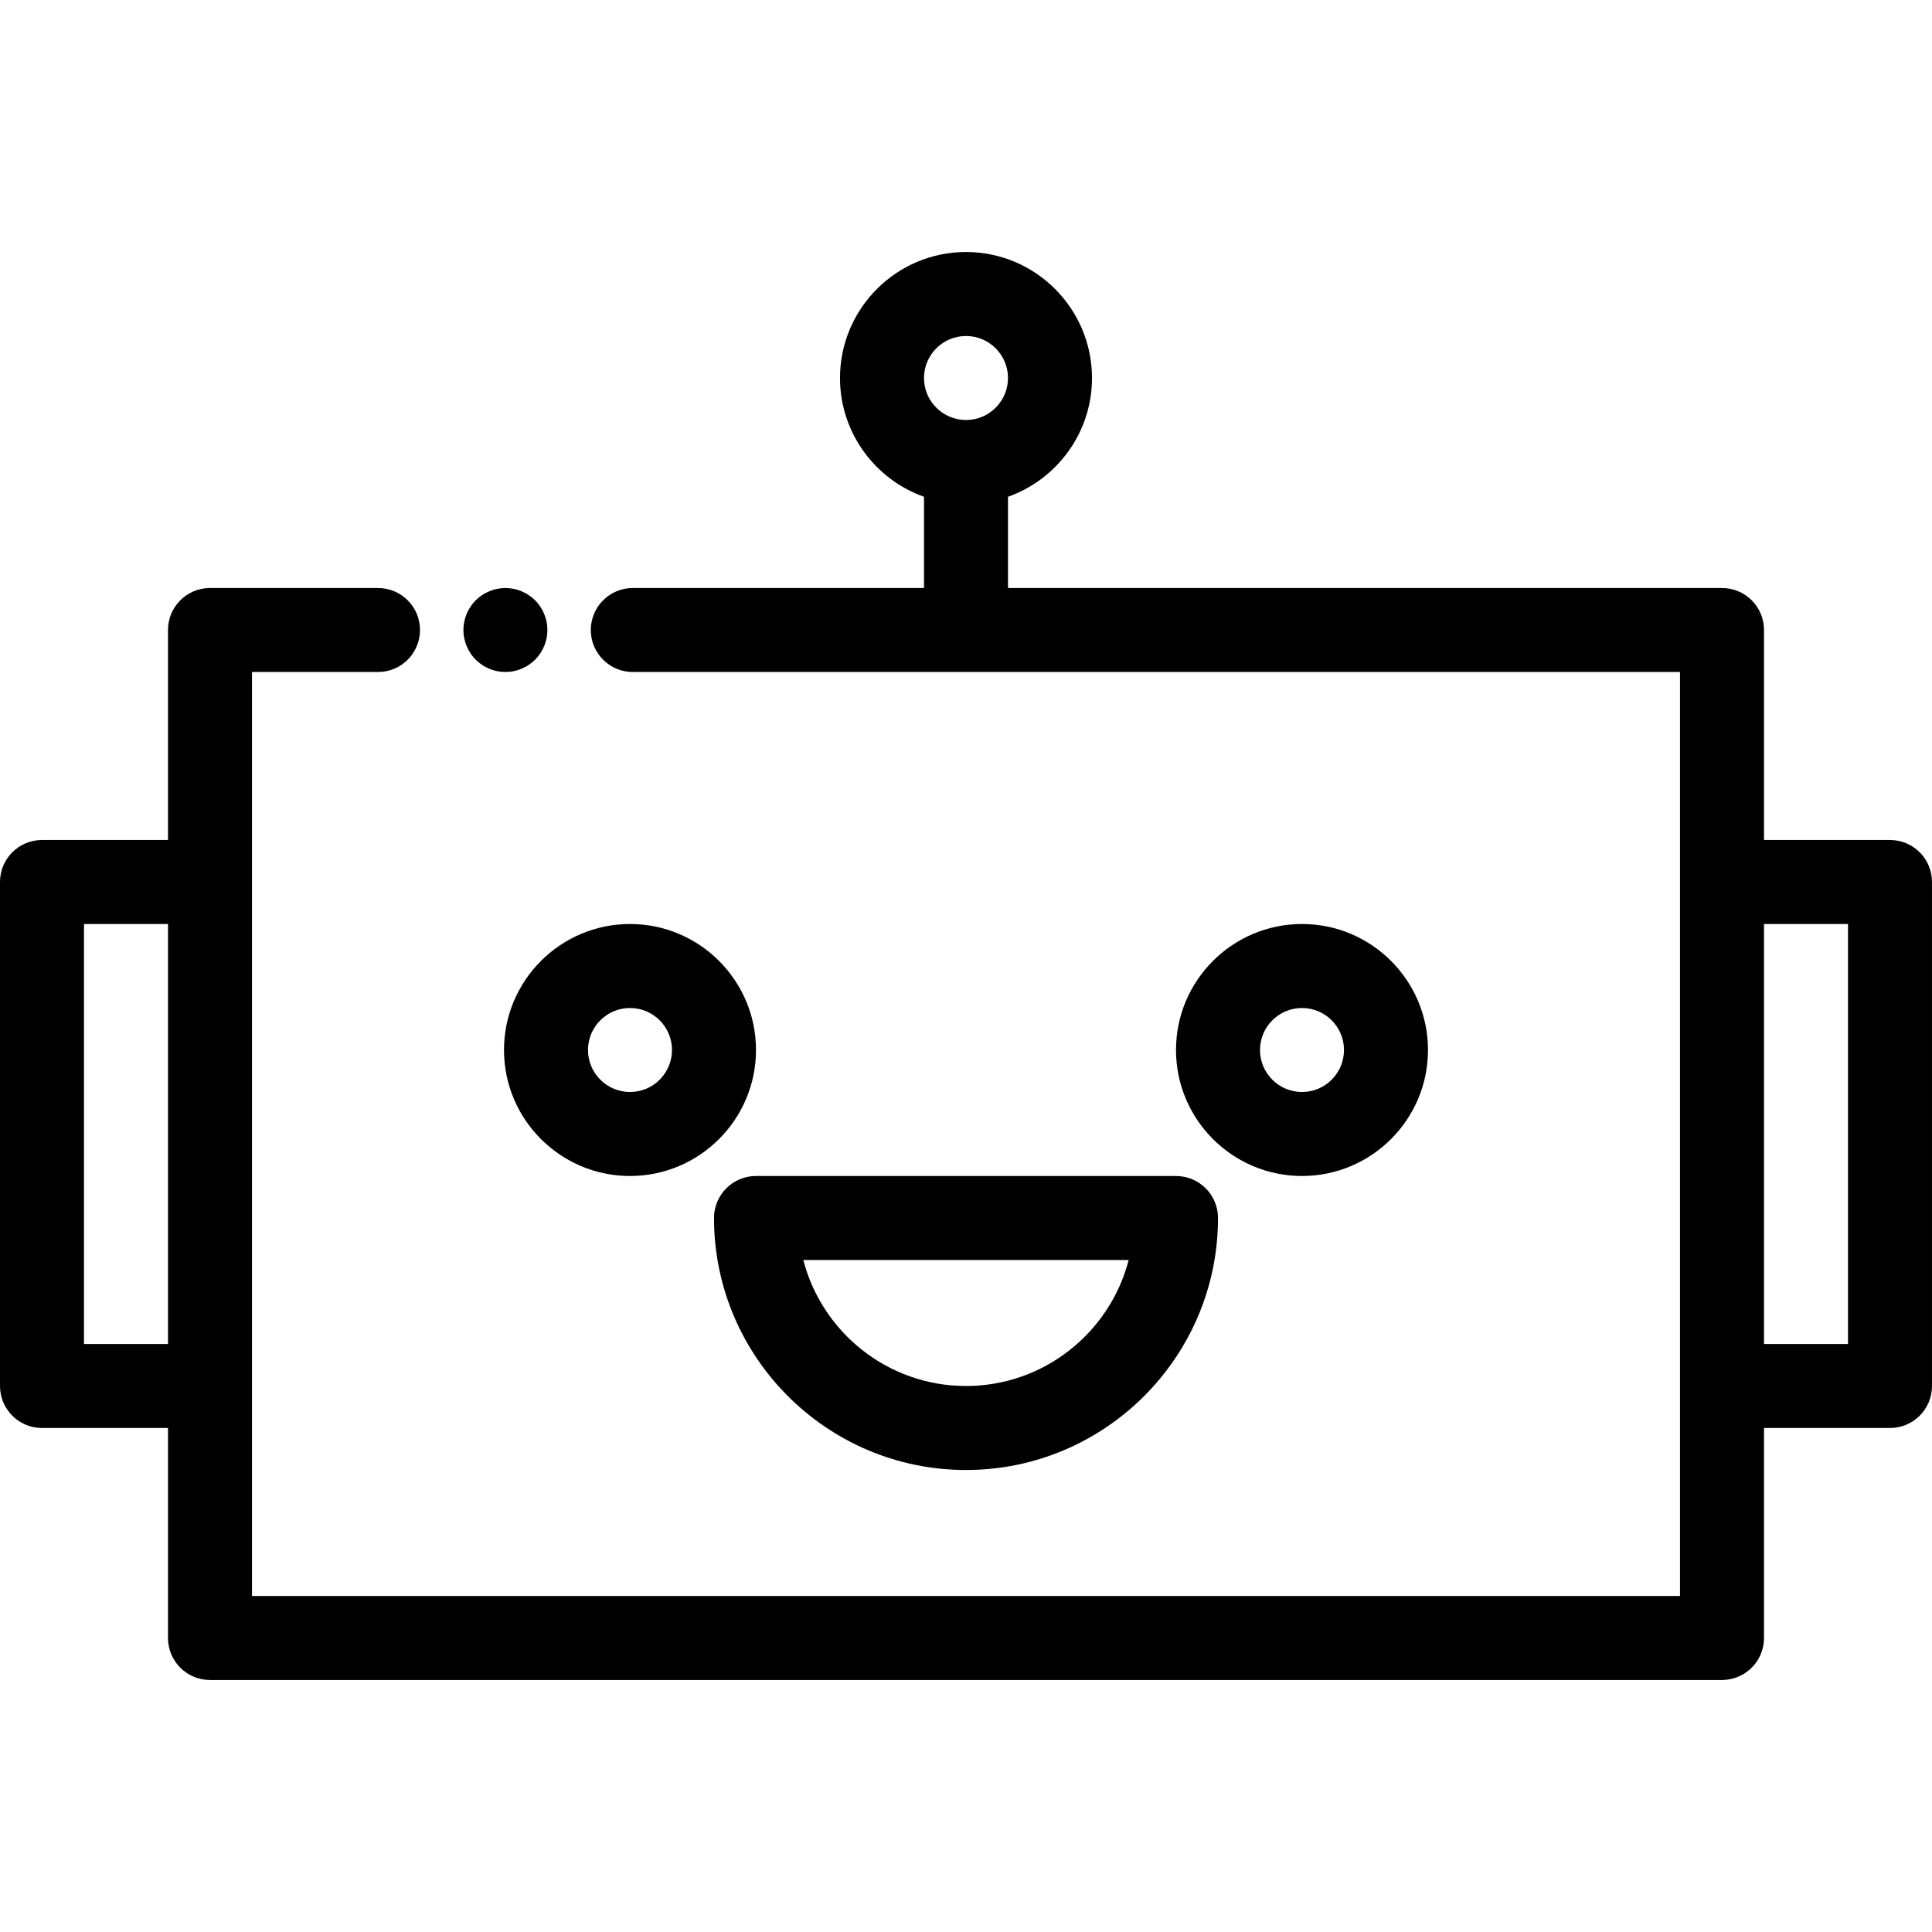
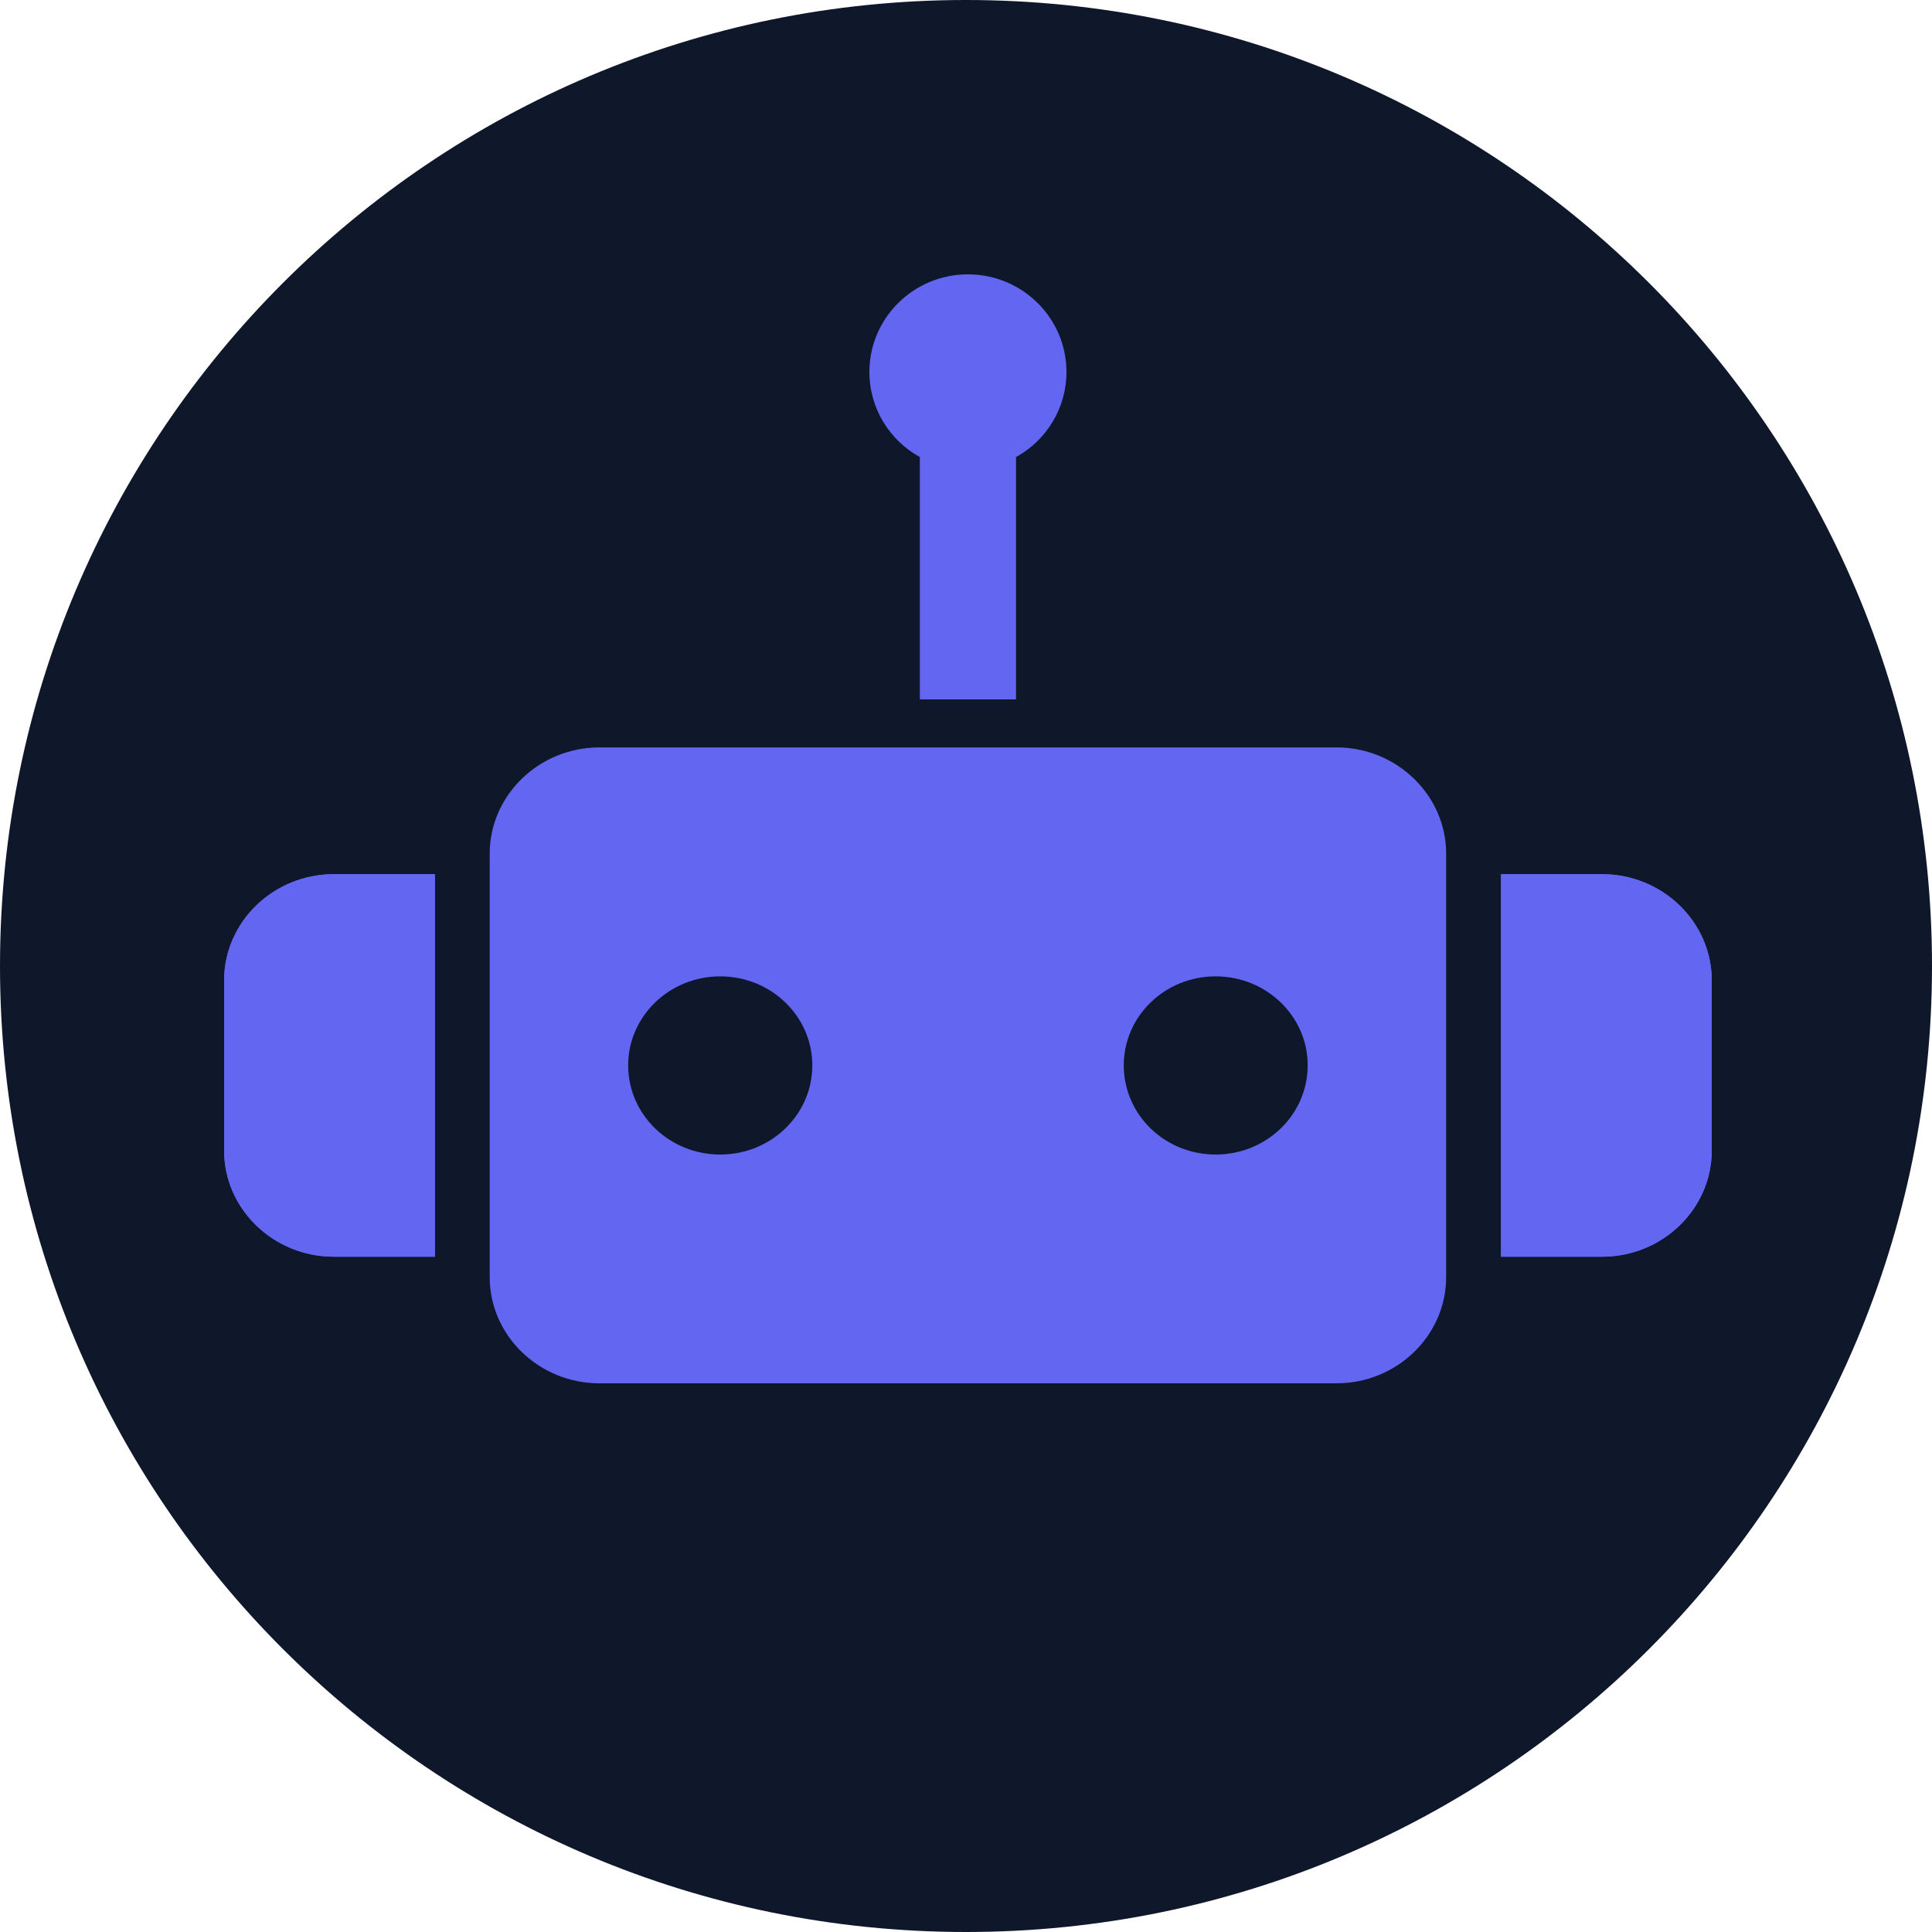
- <svg xmlns="http://www.w3.org/2000/svg" fill="#000000" height="800px" width="800px" version="1.1" id="Layer_1" viewBox="0 0 512 512" xml:space="preserve">
-   <g>
-     <g>
-       <path d="M144.851,164.786c-0.145-0.712-0.356-1.414-0.634-2.081c-0.278-0.679-0.623-1.325-1.024-1.926    c-0.412-0.612-0.868-1.18-1.38-1.692c-0.523-0.512-1.091-0.979-1.703-1.38c-0.601-0.401-1.247-0.746-1.914-1.024    c-0.668-0.278-1.369-0.501-2.081-0.634c-1.436-0.289-2.916-0.289-4.352,0c-0.712,0.134-1.414,0.356-2.081,0.634    c-0.668,0.278-1.325,0.623-1.926,1.024c-0.612,0.401-1.18,0.868-1.692,1.38c-0.512,0.512-0.979,1.08-1.38,1.692    c-0.401,0.601-0.746,1.247-1.024,1.926c-0.278,0.668-0.49,1.369-0.634,2.081c-0.145,0.712-0.223,1.447-0.223,2.17    s0.078,1.458,0.223,2.17c0.145,0.712,0.356,1.414,0.634,2.081c0.278,0.679,0.623,1.325,1.024,1.926    c0.401,0.612,0.868,1.18,1.38,1.692c0.512,0.512,1.08,0.979,1.692,1.38c0.601,0.412,1.258,0.746,1.926,1.024    c0.668,0.278,1.369,0.501,2.081,0.646c0.712,0.134,1.447,0.211,2.17,0.211c0.735,0,1.458-0.078,2.182-0.211    c0.712-0.145,1.414-0.367,2.081-0.646c0.668-0.278,1.313-0.612,1.914-1.024c0.612-0.401,1.18-0.868,1.703-1.38    c0.512-0.512,0.968-1.08,1.38-1.692c0.401-0.601,0.746-1.247,1.024-1.926c0.278-0.668,0.49-1.369,0.634-2.081    s0.211-1.447,0.211-2.17S144.996,165.498,144.851,164.786z" />
-     </g>
-   </g>
-   <g>
-     <g>
-       <path d="M500.87,222.609h-33.391v-55.652c0-6.147-4.983-11.13-11.13-11.13H267.13v-24.175    c12.955-4.595,22.261-16.966,22.261-31.477c0-18.412-14.979-33.391-33.391-33.391c-18.412,0-33.391,14.979-33.391,33.391    c0,14.51,9.306,26.882,22.261,31.477v24.175h-77.171c-6.147,0-11.13,4.983-11.13,11.13s4.983,11.13,11.13,11.13h277.518v55.652    v133.565v55.652H66.783v-55.652V233.739v-55.652h33.391c6.147,0,11.13-4.983,11.13-11.13s-4.983-11.13-11.13-11.13H55.652    c-6.147,0-11.13,4.983-11.13,11.13v55.652H11.13c-6.147,0-11.13,4.983-11.13,11.13v133.565c0,6.147,4.983,11.13,11.13,11.13    h33.391v55.652c0,6.147,4.983,11.13,11.13,11.13h400.696c6.147,0,11.13-4.983,11.13-11.13v-55.652h33.391    c6.147,0,11.13-4.983,11.13-11.13V233.739C512,227.592,507.017,222.609,500.87,222.609z M256,111.304    c-6.137,0-11.13-4.993-11.13-11.13c0-6.137,4.993-11.13,11.13-11.13c6.137,0,11.13,4.993,11.13,11.13    C267.13,106.311,262.137,111.304,256,111.304z M44.522,356.174H22.261V244.87h22.261V356.174z M489.739,356.174h-22.261V244.87    h22.261V356.174z" />
-     </g>
-   </g>
-   <g>
-     <g>
-       <path d="M166.957,244.87c-18.412,0-33.391,14.979-33.391,33.391c0,18.412,14.979,33.391,33.391,33.391    c18.412,0,33.391-14.979,33.391-33.391C200.348,259.849,185.369,244.87,166.957,244.87z M166.957,289.391    c-6.137,0-11.13-4.993-11.13-11.13s4.993-11.13,11.13-11.13s11.13,4.993,11.13,11.13S173.094,289.391,166.957,289.391z" />
-     </g>
-   </g>
-   <g>
-     <g>
-       <path d="M345.043,244.87c-18.412,0-33.391,14.979-33.391,33.391c0,18.412,14.979,33.391,33.391,33.391    c18.412,0,33.391-14.979,33.391-33.391C378.435,259.849,363.455,244.87,345.043,244.87z M345.043,289.391    c-6.137,0-11.13-4.993-11.13-11.13s4.993-11.13,11.13-11.13s11.13,4.993,11.13,11.13S351.181,289.391,345.043,289.391z" />
-     </g>
-   </g>
-   <g>
-     <g>
-       <path d="M311.652,311.652H200.348c-6.147,0-11.13,4.983-11.13,11.13c0,36.824,29.959,66.783,66.783,66.783    s66.783-29.959,66.783-66.783C322.783,316.635,317.799,311.652,311.652,311.652z M256,367.304    c-20.707,0-38.158-14.21-43.113-33.391h86.226C294.158,353.094,276.707,367.304,256,367.304z" />
-     </g>
-   </g>
+ <svg xmlns="http://www.w3.org/2000/svg" width="500" height="500" viewBox="0 0 500 500" fill="none">
+   <circle cx="250" cy="250" r="250" fill="#0F172A" />
+   <path d="M345.899 193.43H155.101C139.501 193.43 126.737 205.839 126.737 220.904V330.526C126.737 345.637 139.501 358 155.101 358H345.899C361.504 358 374.264 345.637 374.264 330.526V220.904C374.264 205.839 361.5 193.43 345.899 193.43ZM186.397 298.793C173.254 298.793 162.57 288.49 162.57 275.715C162.57 262.985 173.254 252.682 186.397 252.682C199.539 252.682 210.223 262.985 210.223 275.715C210.223 288.49 199.539 298.793 186.397 298.793ZM314.604 298.793C301.466 298.793 290.83 288.49 290.83 275.715C290.83 262.985 301.466 252.682 314.604 252.682C327.746 252.682 338.43 262.985 338.43 275.715C338.43 288.49 327.746 298.793 314.604 298.793Z" fill="#6366F1" />
+   <path d="M276 96.257C276 105.734 270.752 113.969 262.945 118.294V181H238.055V118.294C230.248 113.969 225 105.734 225 96.257C225 82.317 236.425 71 250.498 71C264.57 71 276 82.317 276 96.257Z" fill="#6366F1" />
+   <path d="M112.554 226.238V325.237H86.364C70.764 325.237 58 312.878 58 297.763V253.712C58 238.606 70.764 226.238 86.364 226.238H112.554Z" fill="#6366F1" />
+   <path d="M112.554 226.238V325.237H86.364C70.764 325.237 58 312.878 58 297.763V253.712C58 238.606 70.764 226.238 86.364 226.238H112.554Z" fill="#6366F1" />
+   <path d="M443 253.712V297.763C443 312.878 430.236 325.237 414.636 325.237H388.446V226.238H414.636C430.236 226.238 443 238.606 443 253.712Z" fill="#6366F1" />
+   <path d="M443 253.712V297.763C443 312.878 430.236 325.237 414.636 325.237H388.446V226.238H414.636C430.236 226.238 443 238.606 443 253.712Z" fill="#6366F1" />
</svg>
